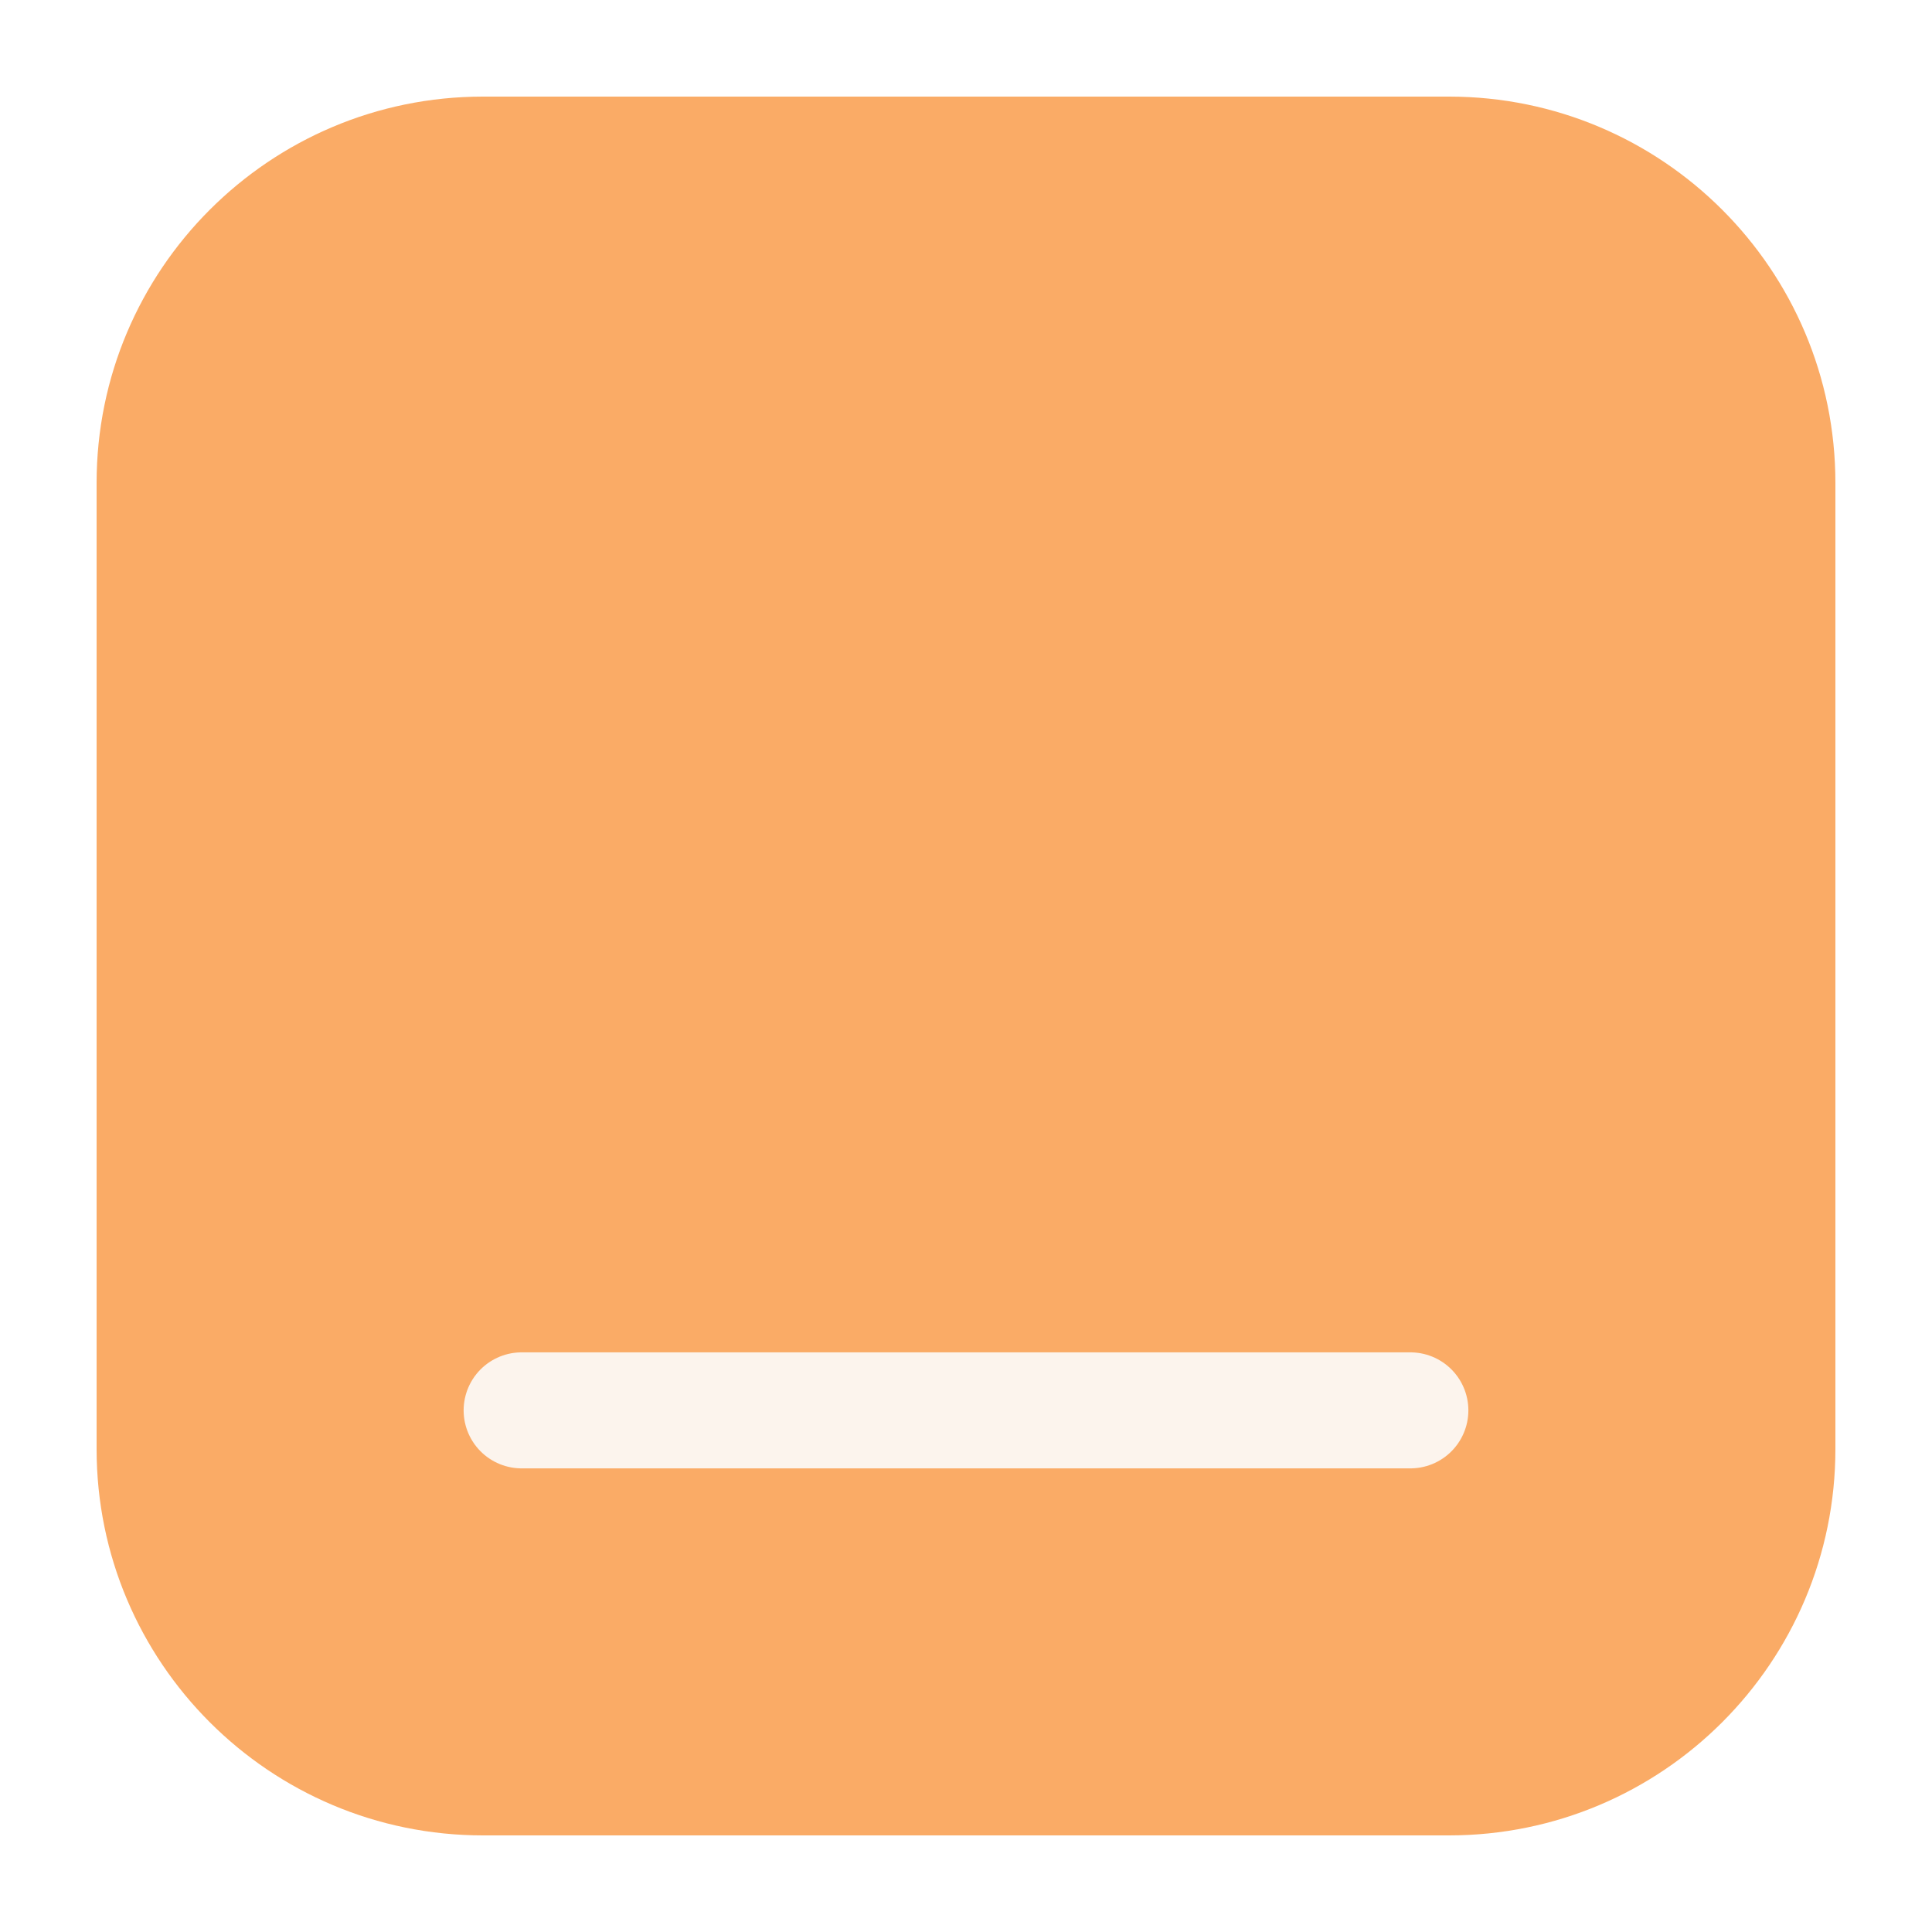
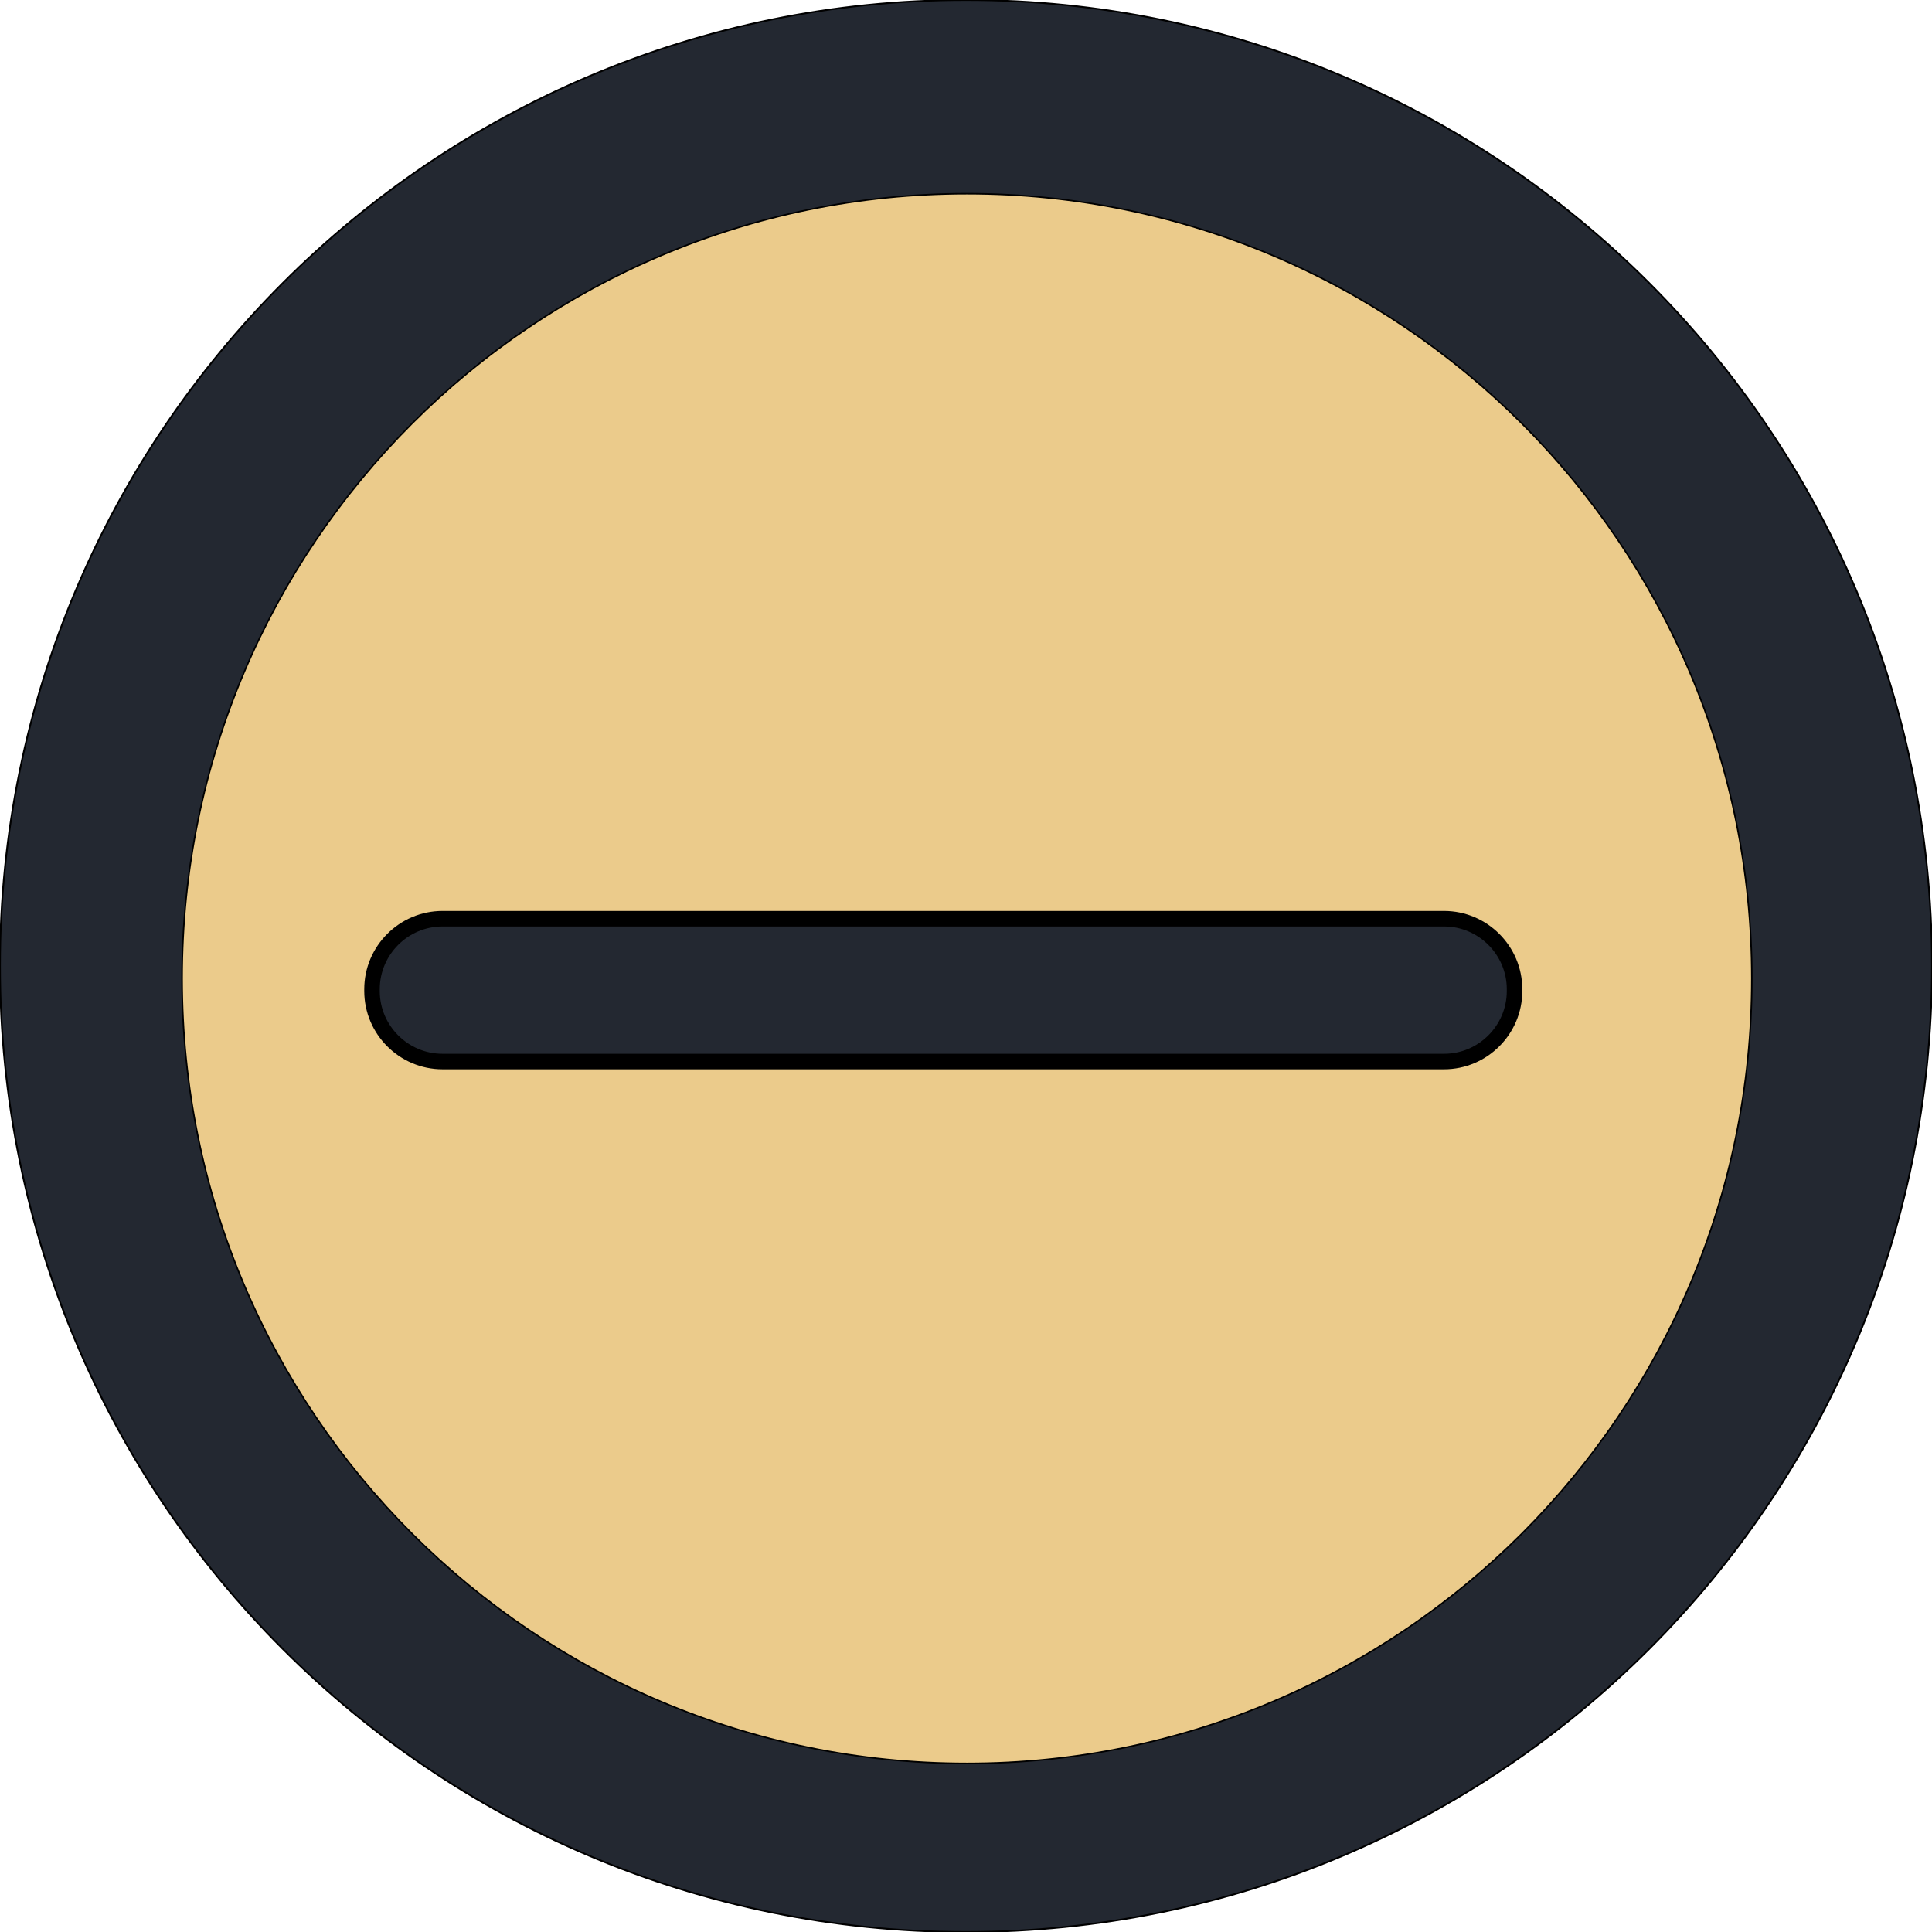
<svg xmlns="http://www.w3.org/2000/svg" viewBox="0 0 50 50" version="1.2" baseProfile="tiny">
  <defs>
</defs>
  <g fill="none" stroke="black" stroke-width="1" fill-rule="evenodd" stroke-linecap="square" stroke-linejoin="bevel">
    <g fill="none" stroke="#000000" stroke-opacity="1" stroke-width="1" stroke-linecap="square" stroke-linejoin="bevel" transform="matrix(1,0,0,1,0,0)" font-family="SF Pro" font-size="14" font-weight="400" font-style="normal">
</g>
-     <g fill="none" stroke="#000000" stroke-opacity="1" stroke-width="1" stroke-linecap="square" stroke-linejoin="bevel" transform="matrix(1,0,0,1,0,0)" font-family="SF Pro" font-size="14" font-weight="400" font-style="normal">
- </g>
-     <g fill="#f67400" fill-opacity="0.6" stroke="none" transform="matrix(1,0,0,1,2.5,2.5)" font-family="SF Pro" font-size="14" font-weight="400" font-style="normal">
-       <path vector-effect="none" fill-rule="evenodd" d="M0,10 C0,4.477 4.477,0 10,0 L35,0 C40.523,0 45,4.477 45,10 L45,35 C45,40.523 40.523,45 35,45 L10,45 C4.477,45 0,40.523 0,35 L0,10 Z " />
+     <g fill="#232831" fill-opacity="1" stroke="#000000" stroke-opacity="1" stroke-width="0.824" stroke-linecap="butt" stroke-linejoin="miter" stroke-miterlimit="4" transform="matrix(0.054832,0,0,-0.0548326,-1.46489,50.5174)" font-family="SF Pro" font-size="14" font-weight="400" font-style="normal">
+       <path vector-effect="none" fill-rule="evenodd" d="M482.653,9.436 C734.461,9.436 938.591,213.566 938.591,465.372 C938.591,717.174 734.461,921.303 482.653,921.303 C230.847,921.303 26.716,717.174 26.716,465.372 C26.716,213.566 230.847,9.436 482.653,9.436 Z " />
    </g>
-     <g fill="none" stroke="#000000" stroke-opacity="1" stroke-width="1" stroke-linecap="square" stroke-linejoin="bevel" transform="matrix(1,0,0,1,0,0)" font-family="SF Pro" font-size="14" font-weight="400" font-style="normal">
- </g>
-     <g fill="none" stroke="#fcfcfc" stroke-opacity="1" stroke-width="1.001" stroke-linecap="square" stroke-linejoin="bevel" transform="matrix(2.5,0,0,2.5,2.5,2.5)" font-family="SF Pro" font-size="14" font-weight="400" font-style="normal">
- </g>
-     <g fill="none" stroke="#fcfcfc" stroke-opacity="1" stroke-width="1.001" stroke-linecap="round" stroke-linejoin="miter" stroke-miterlimit="2" transform="matrix(2.5,0,0,2.5,2.5,2.5)" font-family="SF Pro" font-size="14" font-weight="400" font-style="normal">
- </g>
-     <g fill="none" stroke="#fcfcfc" stroke-opacity="1" stroke-width="1.001" stroke-linecap="round" stroke-linejoin="miter" stroke-miterlimit="2" transform="matrix(2.5,0,0,2.5,2.5,2.5)" font-family="SF Pro" font-size="14" font-weight="400" font-style="normal">
- </g>
-     <g fill="none" stroke="#fcfcfc" stroke-opacity="0.9" stroke-width="1.201" stroke-linecap="round" stroke-linejoin="miter" stroke-miterlimit="2" transform="matrix(2.5,0,0,2.5,2.5,2.5)" font-family="SF Pro" font-size="14" font-weight="400" font-style="normal">
-       <polyline fill="none" vector-effect="none" points="4.4,13.6 13.6,13.6 " />
+     <g fill="#ebcb8b" fill-opacity="1" stroke="#000000" stroke-opacity="1" stroke-width="0.721" stroke-linecap="butt" stroke-linejoin="miter" stroke-miterlimit="4" transform="matrix(0.054832,0,0,-0.0548326,-1.46489,50.5174)" font-family="SF Pro" font-size="14" font-weight="400" font-style="normal">
+       <path vector-effect="none" fill-rule="evenodd" d="M483.104,88.989 C687.697,88.989 853.552,254.844 853.552,459.439 C853.552,664.03 687.697,829.884 483.104,829.884 C278.512,829.884 112.653,664.03 112.653,459.439 C112.653,254.844 278.512,88.989 483.104,88.989 Z " />
    </g>
-     <g fill="none" stroke="#fcfcfc" stroke-opacity="1" stroke-width="1.001" stroke-linecap="square" stroke-linejoin="bevel" transform="matrix(2.5,0,0,2.5,2.5,2.5)" font-family="SF Pro" font-size="14" font-weight="400" font-style="normal">
- </g>
+     <g fill="#232831" fill-opacity="1" stroke="#000000" stroke-opacity="1" stroke-width="7.32" stroke-linecap="butt" stroke-linejoin="miter" stroke-miterlimit="4" transform="matrix(0.054832,0,0,-0.0548326,-1.46489,50.5174)" font-family="SF Pro" font-size="14" font-weight="400" font-style="normal">
+       <path vector-effect="none" fill-rule="evenodd" d="M235.562,487.686 L708.295,487.686 C726.592,487.686 741.56,472.723 741.56,454.422 L741.56,453.545 C741.56,435.244 726.592,420.28 708.295,420.28 L235.562,420.28 C217.264,420.28 202.297,435.244 202.297,453.545 L202.297,454.422 C202.297,472.723 217.264,487.686 235.562,487.686 Z " />
+     </g>
    <g fill="none" stroke="#000000" stroke-opacity="1" stroke-width="1" stroke-linecap="square" stroke-linejoin="bevel" transform="matrix(1,0,0,1,0,0)" font-family="SF Pro" font-size="14" font-weight="400" font-style="normal">
</g>
  </g>
</svg>
